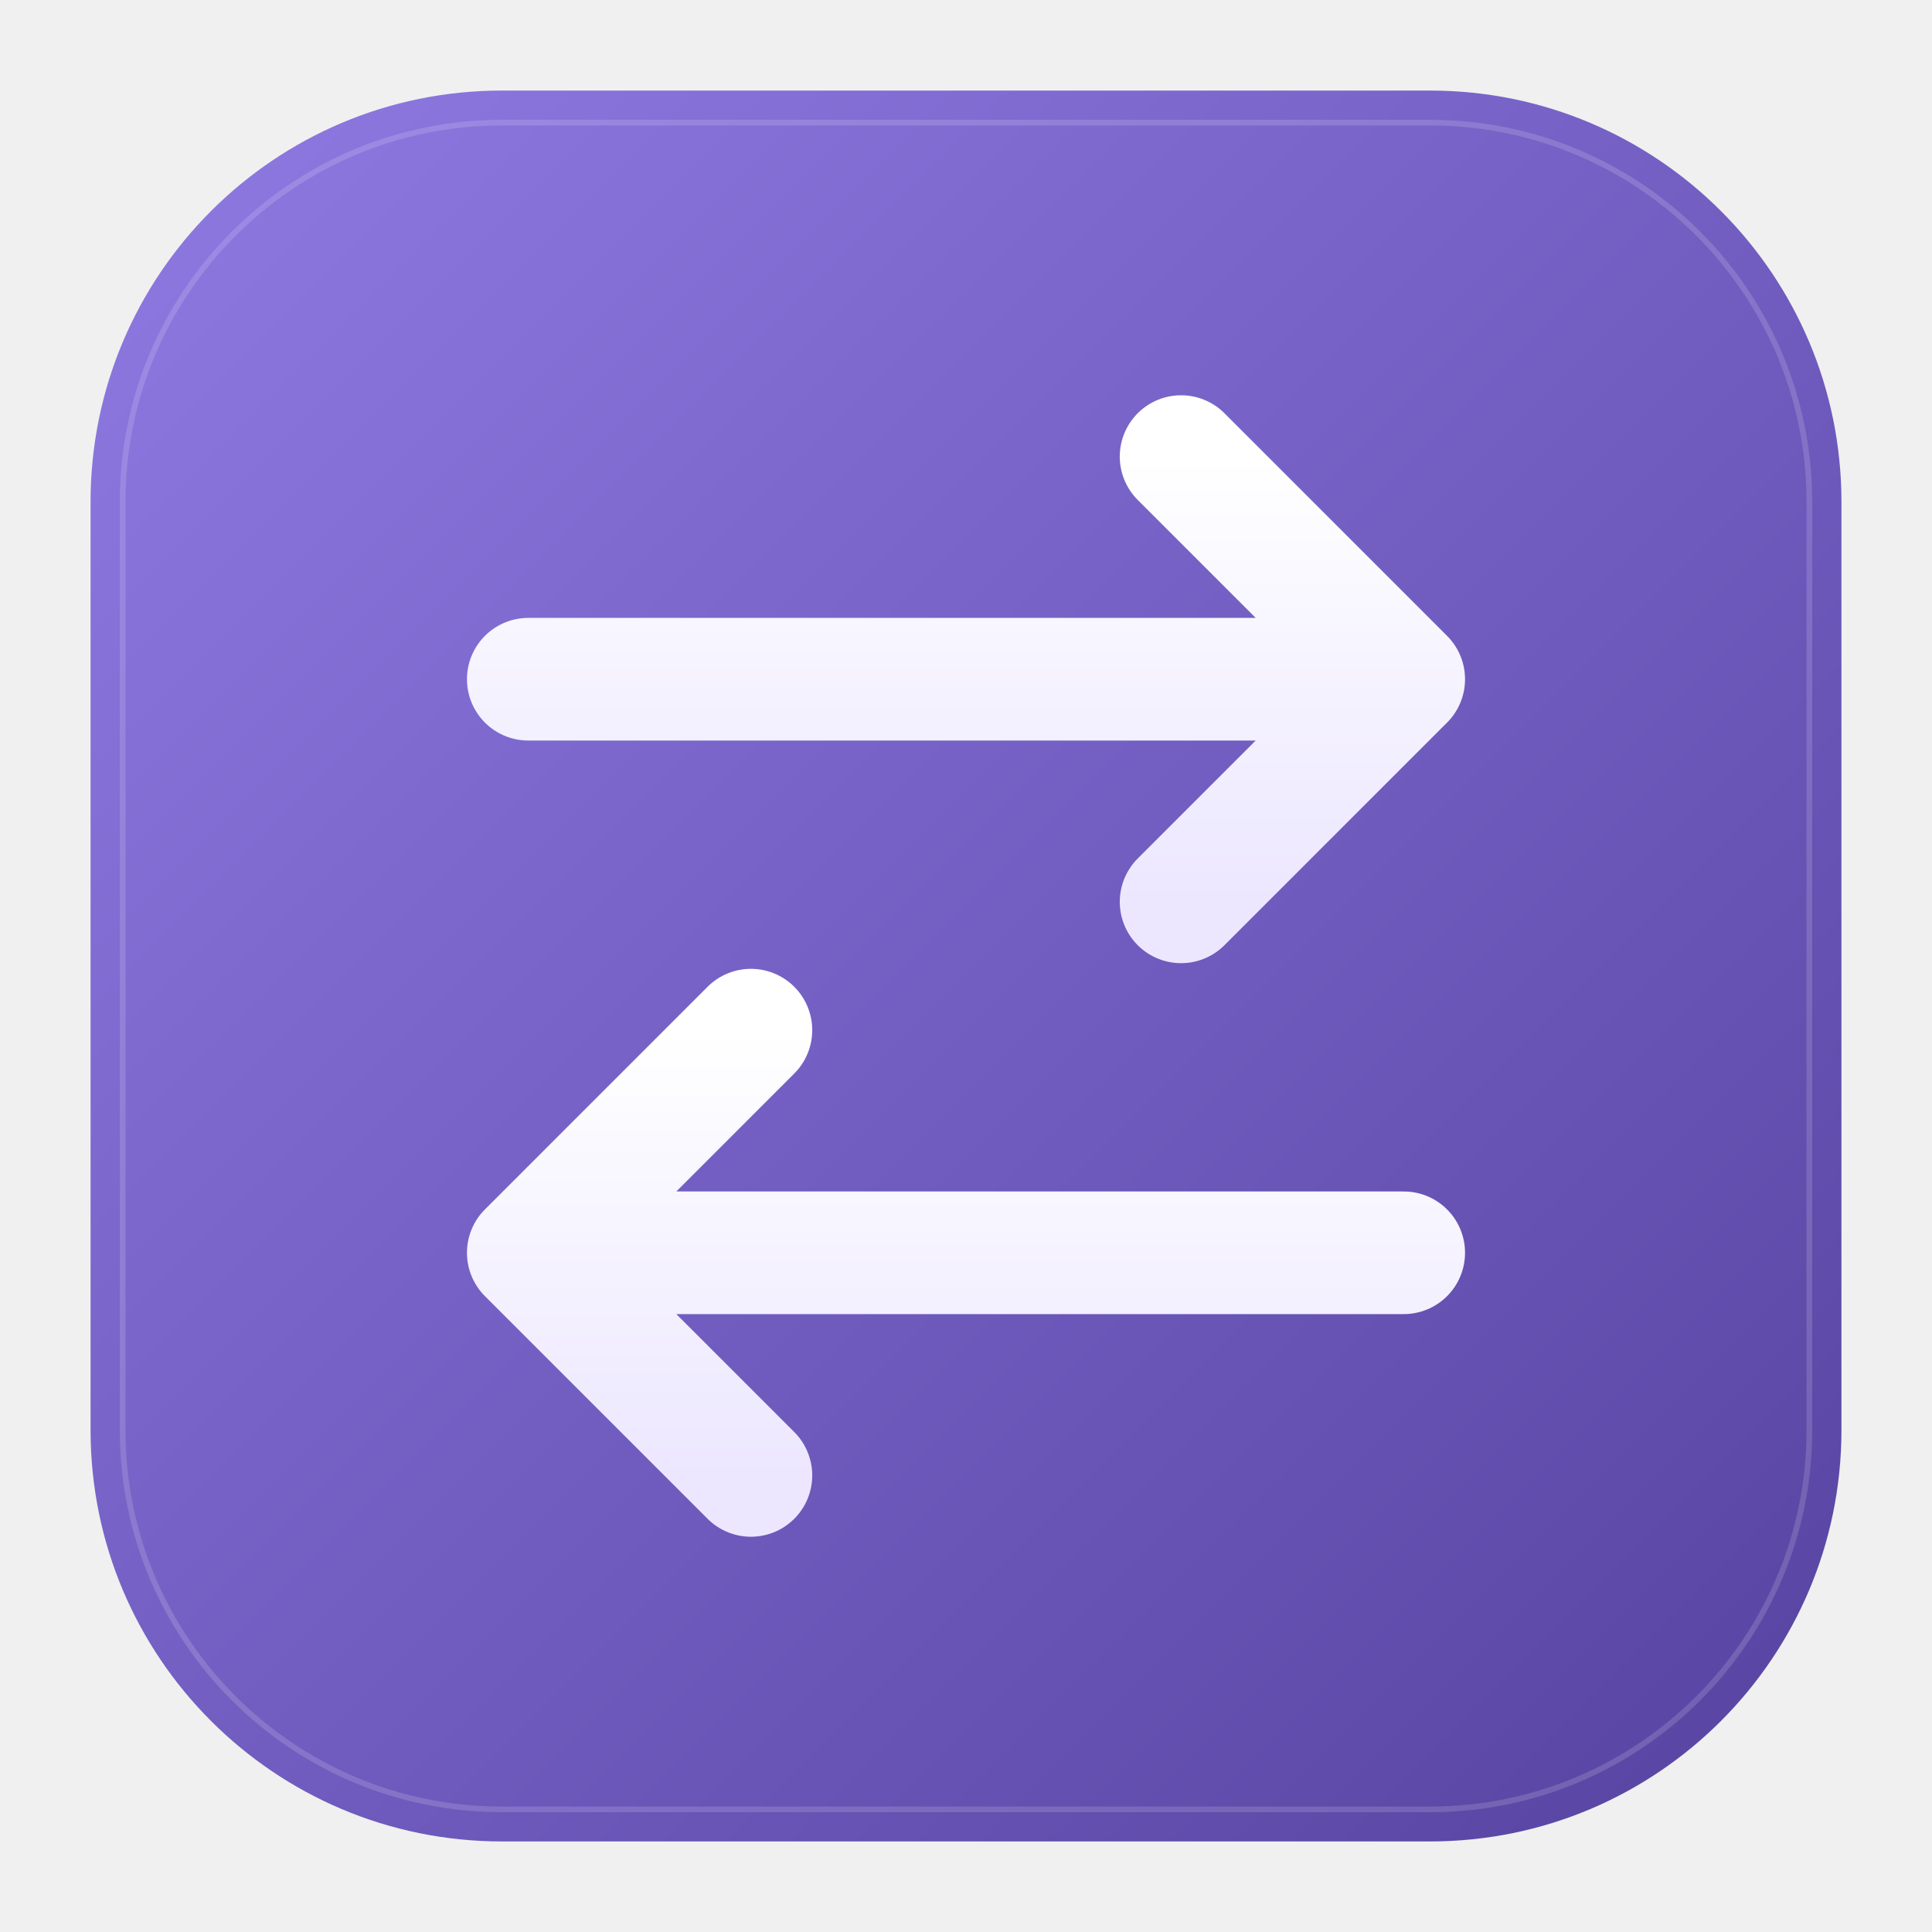
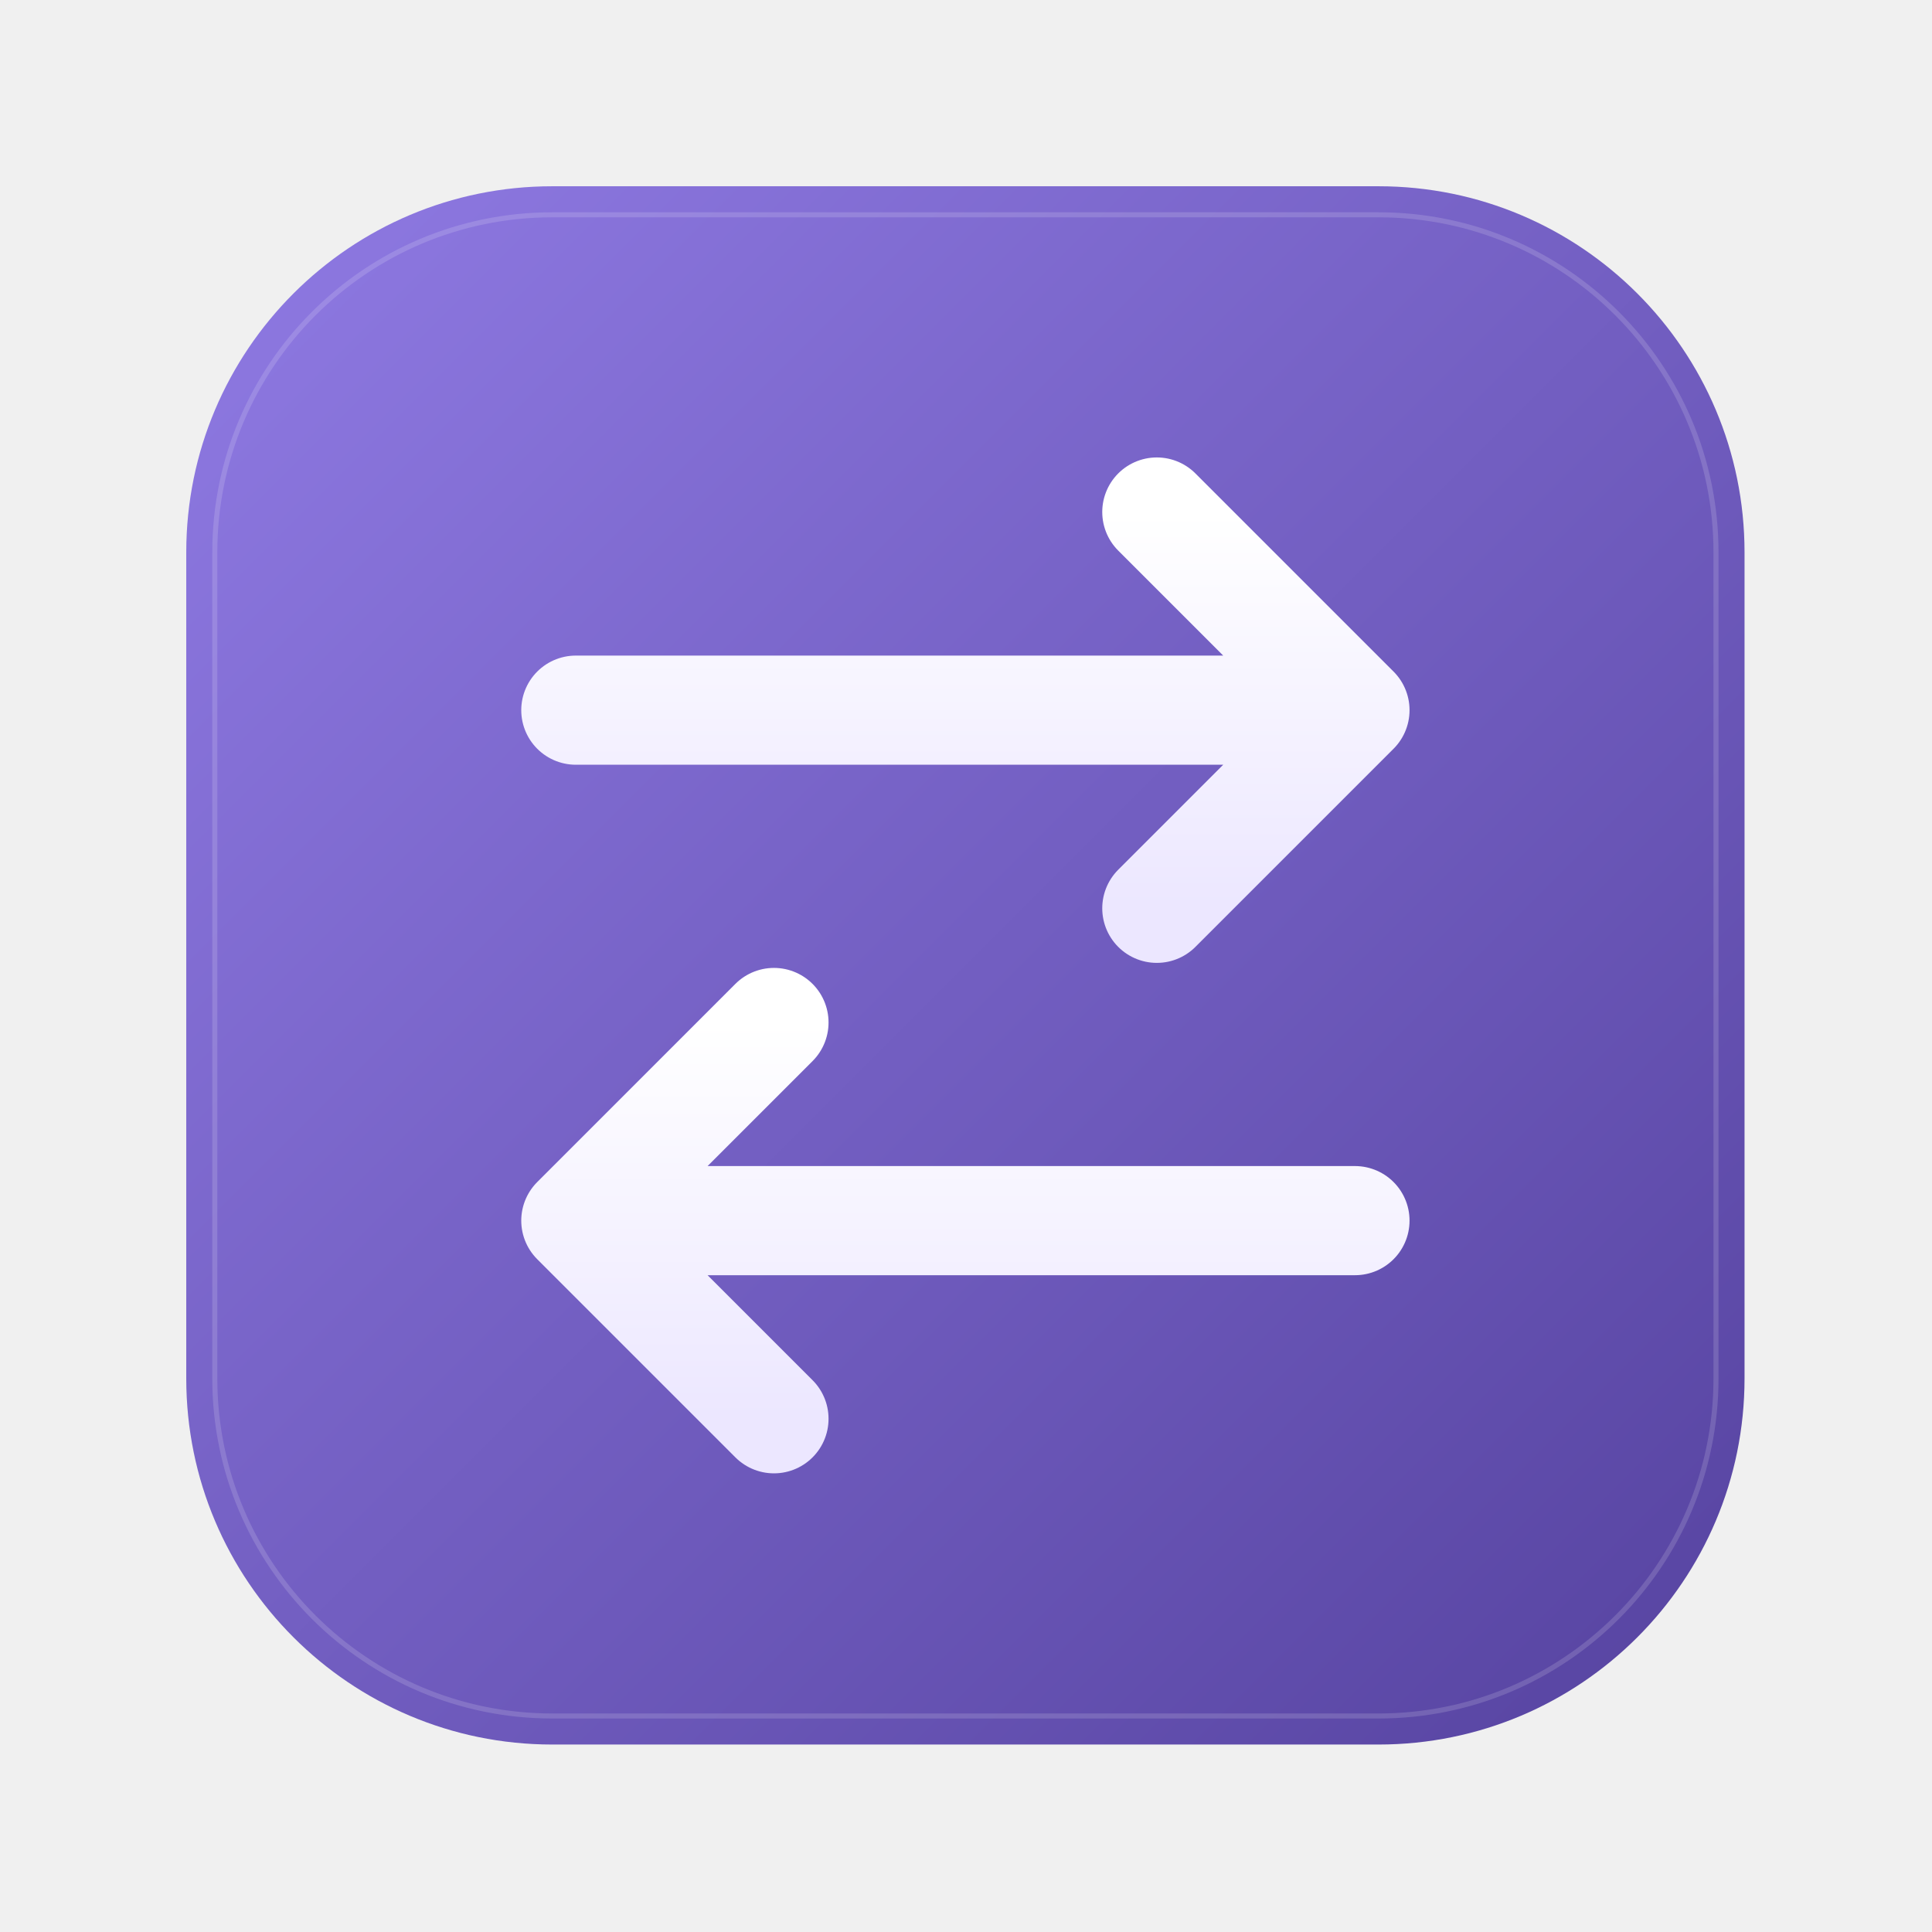
<svg xmlns="http://www.w3.org/2000/svg" width="1024" height="1024" viewBox="0 0 1024 1024">
  <defs>
    <linearGradient id="b" x1="0" y1="0" x2="1" y2="1">
      <stop stop-color="#8f7ae3" />
      <stop offset="1" stop-color="#5643a0" />
    </linearGradient>
    <linearGradient id="a" x1="0" y1="0" x2="0" y2="1">
      <stop stop-color="#fff" />
      <stop offset="1" stop-color="#ece7ff" />
    </linearGradient>
  </defs>
-   <rect x="48" y="48" width="928" height="928" rx="218" fill="url(#b)" />
-   <rect x="65" y="65" width="894" height="894" rx="201" fill="none" stroke="#ffffff" stroke-opacity=".15" stroke-width="3" />
-   <g fill="none" stroke="url(#a)" stroke-width="65" stroke-linecap="round" stroke-linejoin="round">
-     <path d="M280 360h464m0 0L626 242m118 118L626 478" />
-     <path d="M744 664H280m0 0l118-118m-118 118l118 118" />
+   <g transform="translate(56 56) scale(0.89)">
+     <rect x="48" y="48" width="928" height="928" rx="218" fill="url(#b)" />
+     <rect x="65" y="65" width="894" height="894" rx="201" fill="none" stroke="#ffffff" stroke-opacity=".15" stroke-width="3" />
+     <g fill="none" stroke="url(#a)" stroke-width="65" stroke-linecap="round" stroke-linejoin="round">
+       <path d="M280 360h464m0 0L626 242m118 118L626 478" />
+       <path d="M744 664H280m0 0l118-118m-118 118l118 118" />
+     </g>
  </g>
</svg>
